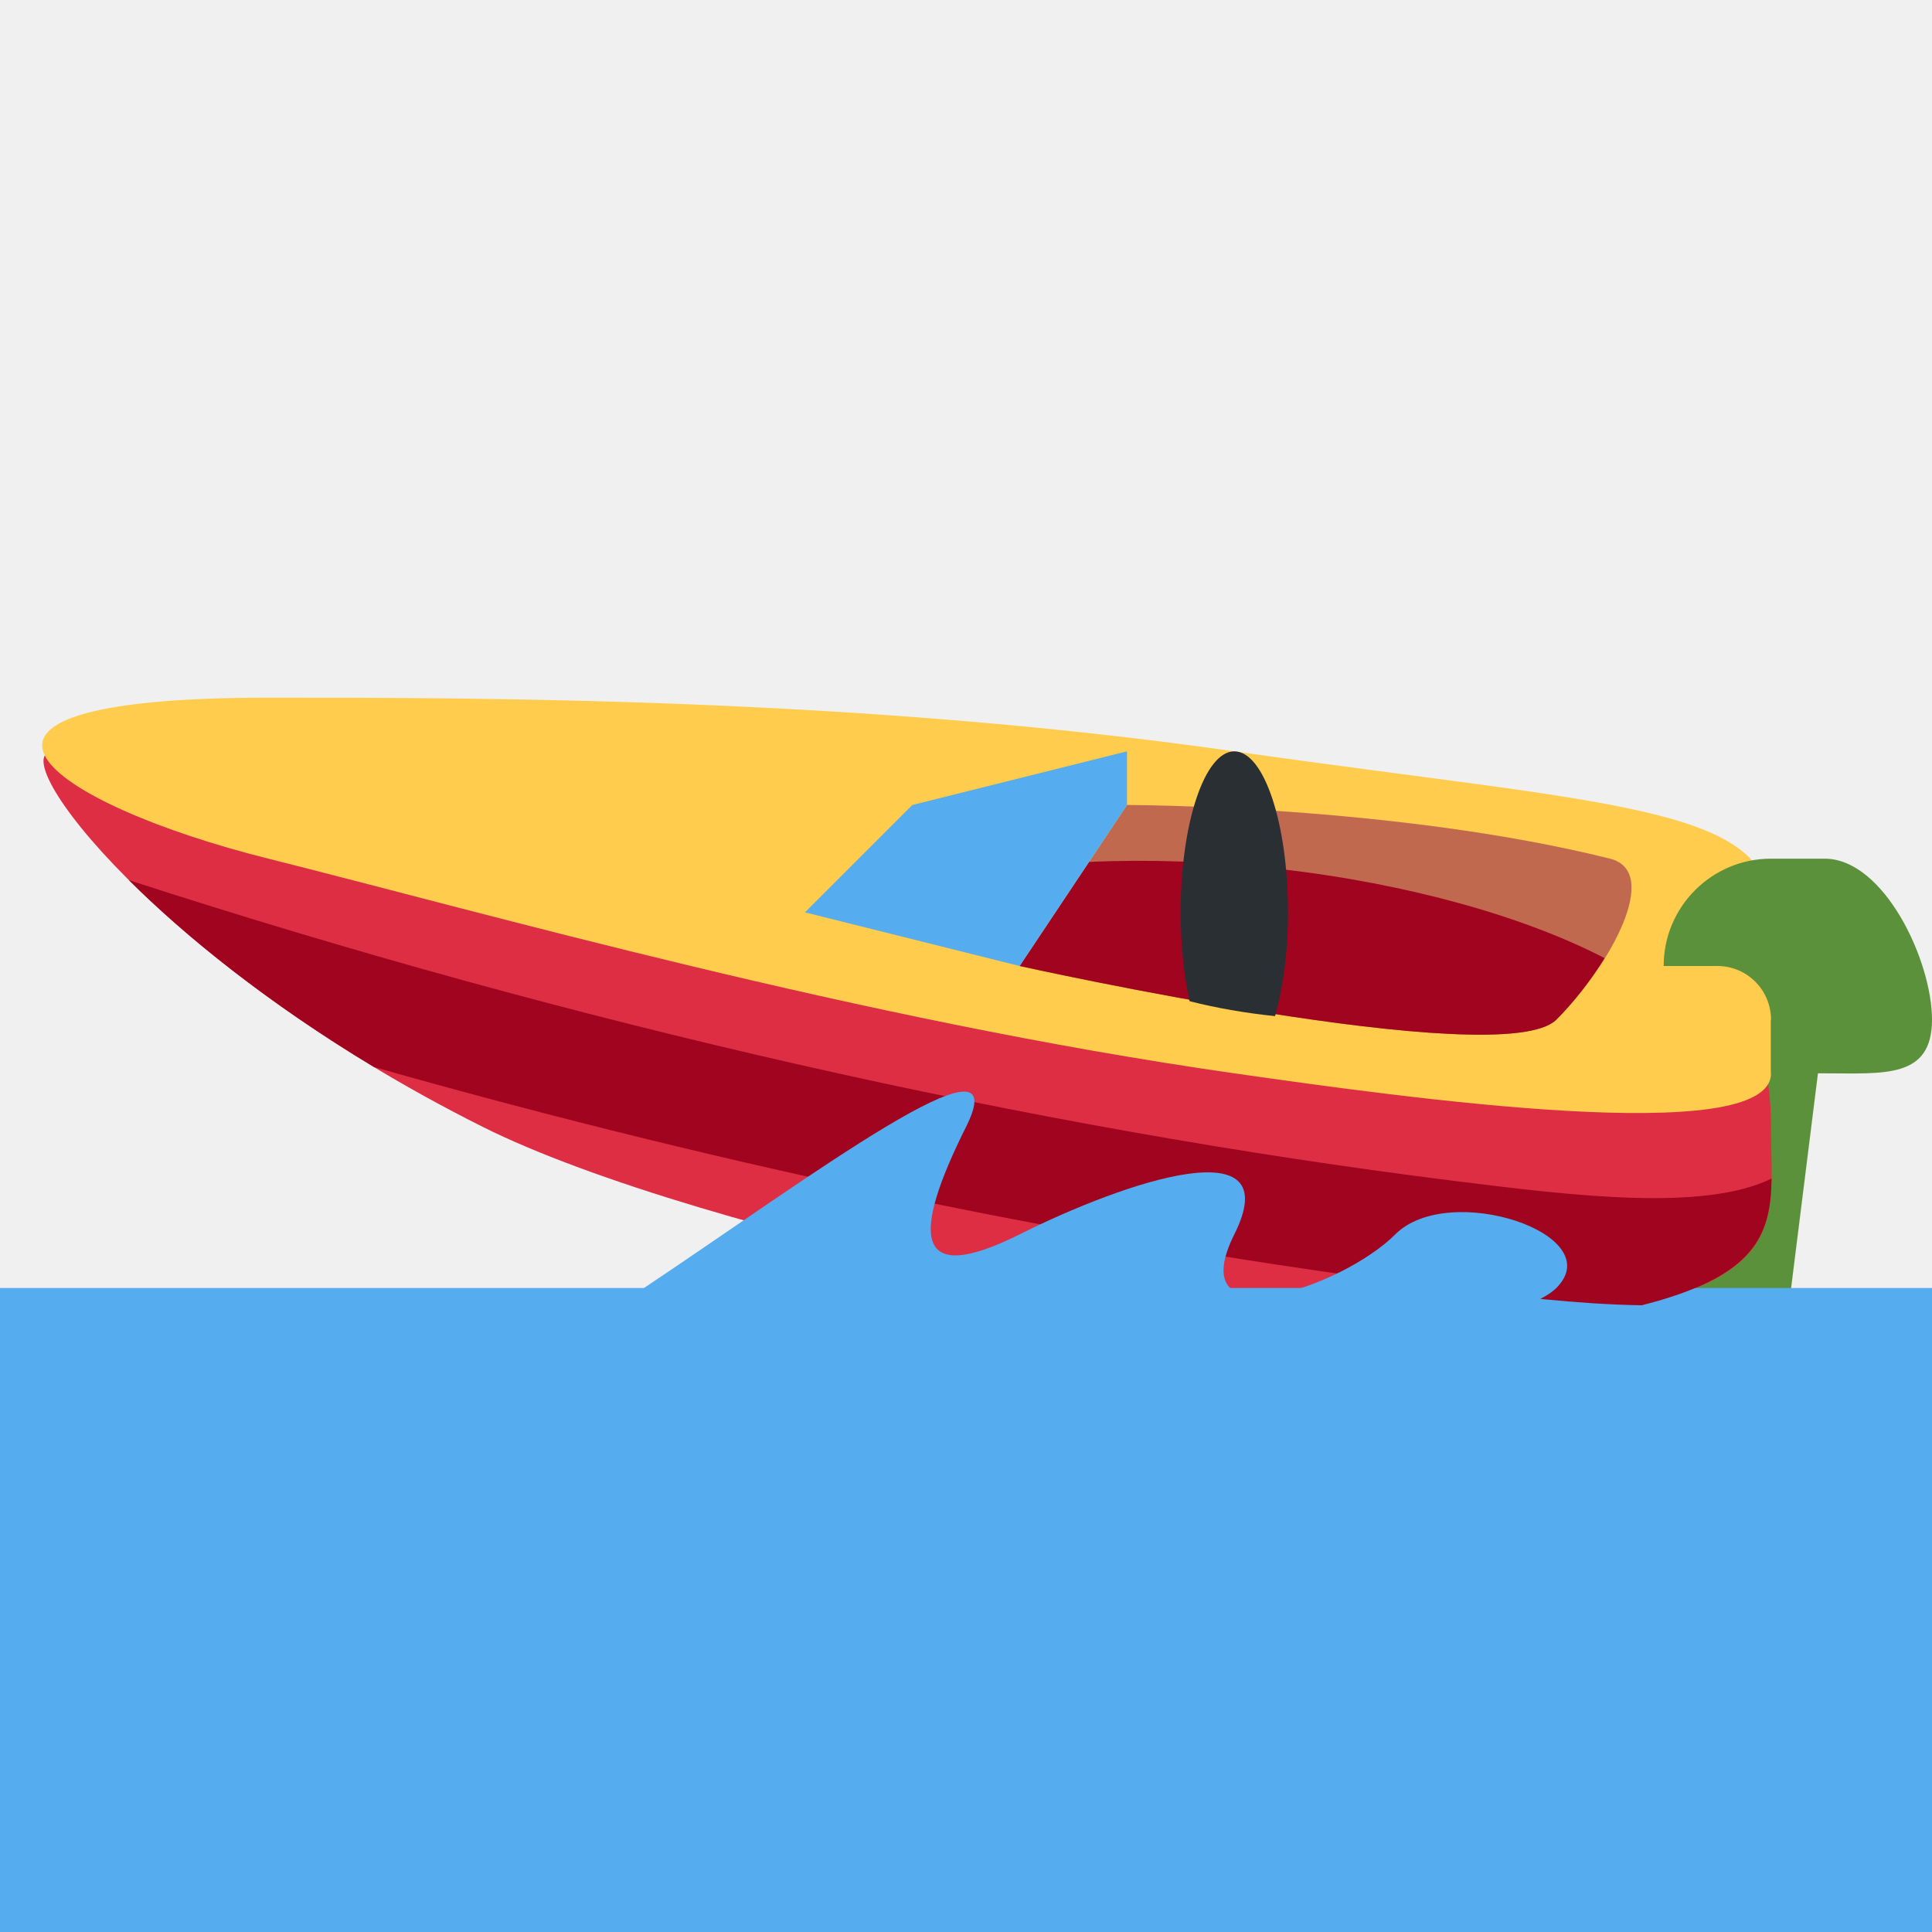
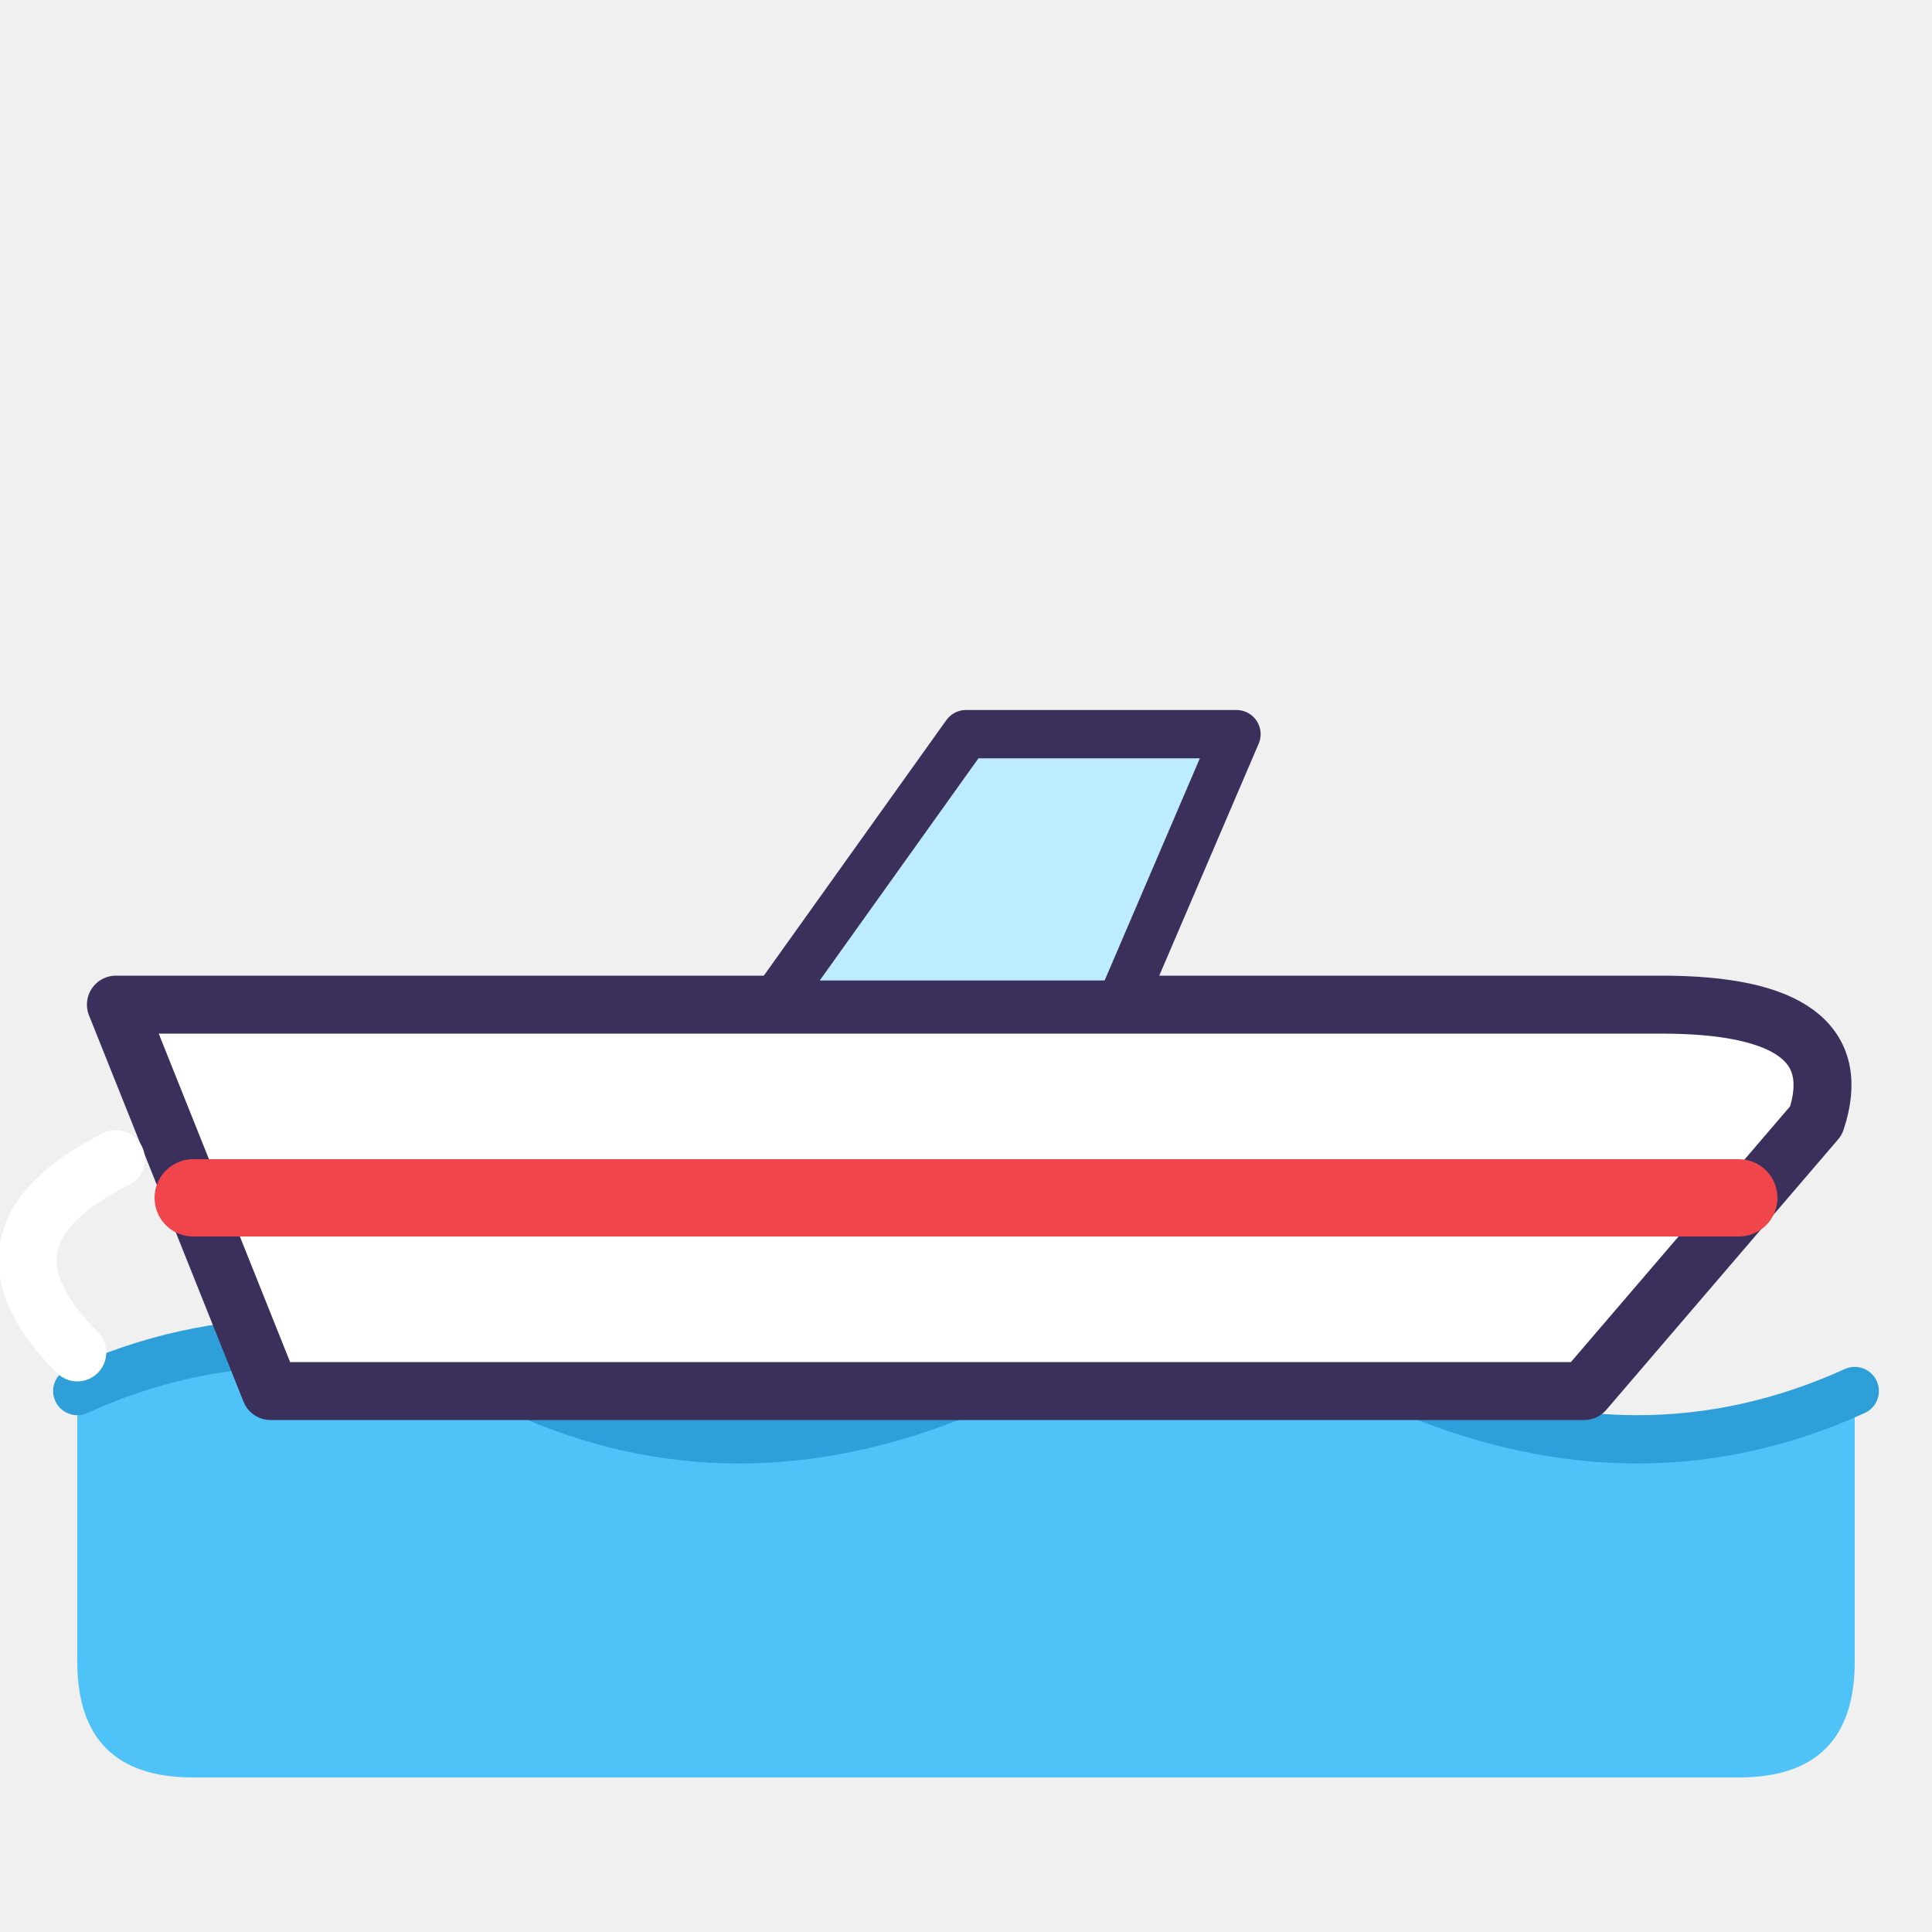
- <svg xmlns="http://www.w3.org/2000/svg" viewBox="0 0 36 36" preserveAspectRatio="xMidYMid meet">
-   <path fill="#5C913B" d="M33 27h-2l1-8h2z" />
-   <path fill="#DD2E44" d="M1 14c9.055.053 11 1 17 2 2.959.493 7 1 11 1 2 0 4 1 4 4 0 2 .534 3.187-5.433 3.815C23.59 25.233 13 23 9 21c-6-3-9-7.005-8-7z" />
-   <path fill="#55ACEE" d="M0 24h36v12H0z" />
-   <path fill="#FFCC4D" d="M5 13c4 0 11 0 18 1s10 1 10 3v3c0 1.414-6.869.447-10 0-7-1-14-3-18-4-4.047-1.011-7-3 0-3z" />
-   <path fill="#A0041E" d="M30.592 24.322c2.122-.539 2.403-1.307 2.418-2.361-1.263.619-3.699.32-5.886.047-7.96-.995-16.481-2.935-24.722-5.608 1.043 1.04 2.584 2.29 4.568 3.483 6.706 1.901 13.484 3.307 19.905 4.109 1.259.157 2.53.312 3.717.33z" />
-   <path fill="#55ACEE" d="M12 24c3-2 7-5 6-3s-1.001 3 1 2c2-1 5-2 4 0s2 1 3 0 4 0 3 1-9 2-12 2-5-2-5-2z" />
-   <path fill="#5C913B" d="M34 16h-1c-1.104 0-2 .896-2 2h1c.553 0 1 .447 1 1v1h1c1.104 0 2 .104 2-1s-.896-3-2-3z" />
-   <path fill="#C1694F" d="M30 16c.97.243 0 2-1 3s-10-1-10-1l2-3s5 0 9 1z" />
-   <path fill="#A0041E" d="M29 19c.328-.328.645-.737.899-1.147-1.475-.764-3.63-1.385-6.079-1.664-1.249-.142-2.441-.178-3.527-.128L19 18s9 2 10 1z" />
-   <path fill="#55ACEE" d="M21 15v-1l-4 1-2 2 4 1z" />
-   <path fill="#292F33" d="M23 14c-.553 0-1 1.343-1 3 0 .612.062 1.181.167 1.656.502.127 1.035.221 1.592.278.148-.524.241-1.193.241-1.934 0-1.656-.447-3-1-3z" />
+ <svg xmlns="http://www.w3.org/2000/svg" viewBox="0 0 100 100" data-bare="1">
+   <path d="M4 72 Q15 67 27 72 Q38 77 50 72 Q62 67 73 72 Q85 77 96 72 V86 Q96 92 90 92 H10 Q4 92 4 86Z" fill="#4FC3F7" />
+   <path d="M4 72 Q15 67 27 72 Q38 77 50 72 Q62 67 73 72 Q85 77 96 72" fill="none" stroke="#2E9FD8" stroke-width="2.5" stroke-linecap="round" stroke-linejoin="round" />
+   <path d="M6 52 H86 Q96 52 94 58 L82 72 H14Z" fill="#FFFFFF" stroke="#3B2F5B" stroke-width="3" stroke-linejoin="round" stroke-linecap="round" />
+   <path d="M10 62 H90" fill="none" stroke="#F0464B" stroke-width="4" stroke-linecap="round" stroke-linejoin="round" />
+   <path d="M40 52 L50 38 H64 L58 52Z" fill="#BDEBFF" stroke="#3B2F5B" stroke-width="2.5" stroke-linejoin="round" stroke-linecap="round" />
+   <path d="M4 70 Q-2 64 6 60" fill="none" stroke="#FFFFFF" stroke-width="3" stroke-linecap="round" stroke-linejoin="round" />
</svg>
